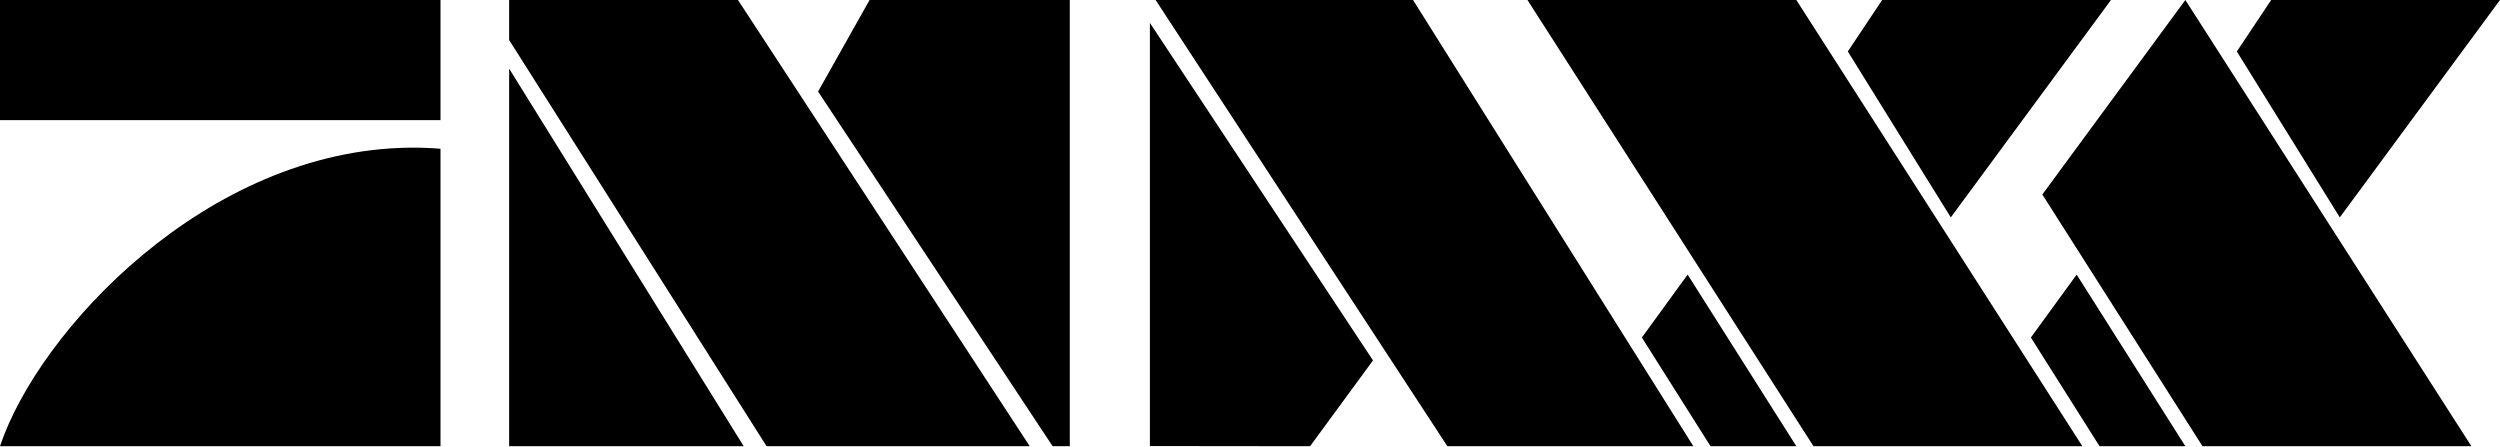
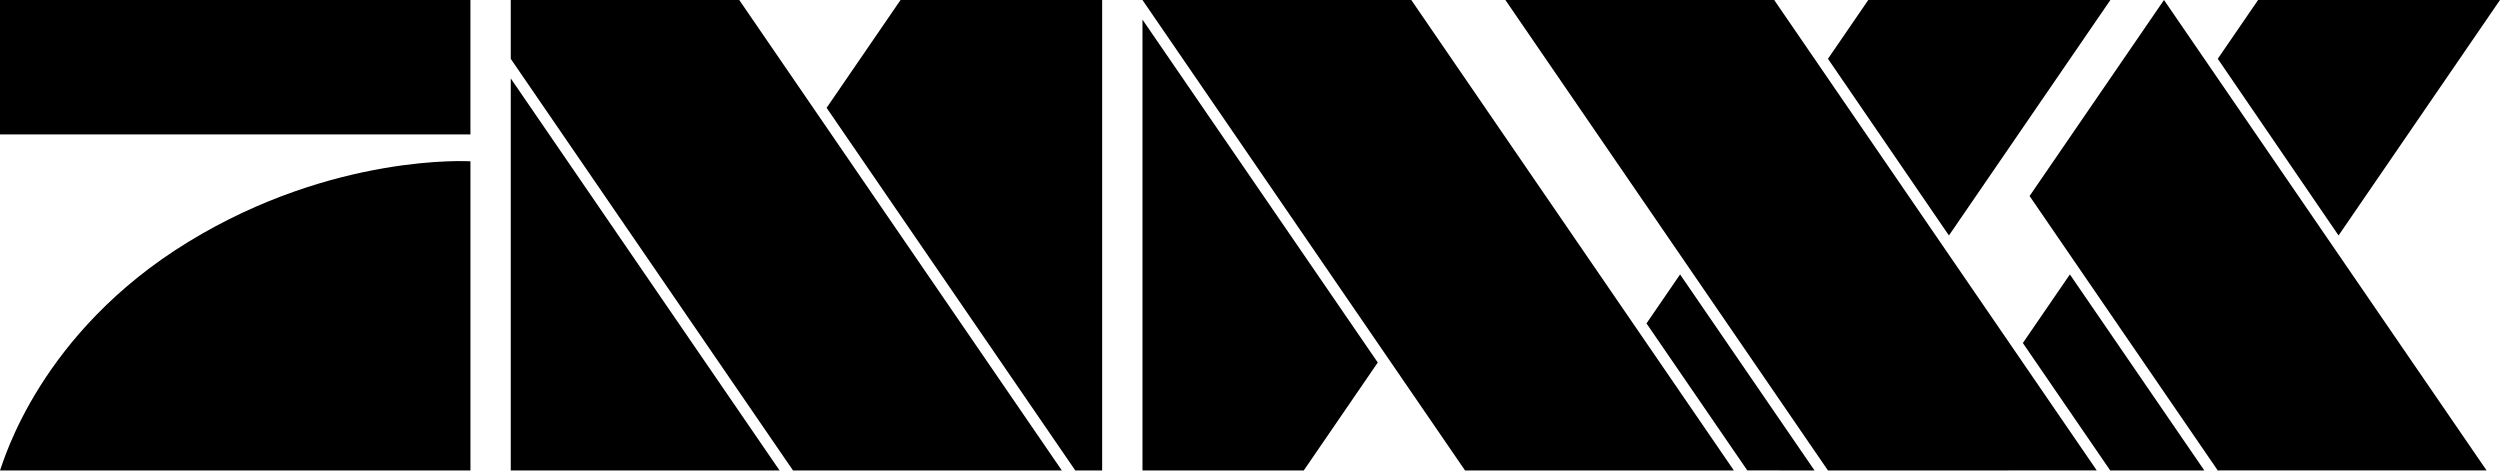
- <svg xmlns="http://www.w3.org/2000/svg" version="1.1" width="437" height="78" id="svg3321">
-   <defs id="defs3326" />
-   <path d="M 0,0 0,21 77,21 77,0 0,0 z m 89,0 0,7 45,71 46,0 L 129,0 89,0 z m 63,0 -9,16 41,62 3,0 0,-78 -35,0 z m 50,0 51,78 43,0 -49,-78 -45,0 z m 65,0 50,78 47,0 -50,-78 -47,0 z m 62,0 -6,9 18,29 28,-38 -40,0 z m 53,0 -25,34 28,44 47,0 -50,-78 z m 15,0 -6,9 18,29 28,-38 -40,0 z M 201,4 201,77.969 229,78 240,63 201,4 z M 89,12 89,78 130,78 89,12 z M 71.688,25.812 C 36.045,26.155 6.672,57.984 0,78 l 77,0 0,-52 C 75.219,25.859 73.44,25.796 71.688,25.812 z M 295,48 l -8,11 12,19 15,0 -19,-30 z m 68,0 -8,11 12,19 15,0 -19,-30 z" id="rect2892" style="fill:#000000;stroke:none" />
+ <svg xmlns="http://www.w3.org/2000/svg" height="112.91" width="600" version="1.1" viewBox="0 0 158.75 29.873">
+   <g transform="translate(80.591 -47.191)">
+     <path d="m-80.591 55.726h29.872v-8.535h-29.872z" />
+     <path d="m-50.718 57.433s-8.676-0.54-17.923 5.122c-9.414 5.758-11.701 13.862-11.949 14.508h29.872v-19.63" />
+     <path d="m-48.158 52.17v24.894h17.069l-17.069-24.894" />
+     <path d="m-33.649 47.191h-14.509v3.735l17.923 26.138v0.001h17.071l-20.485-29.874" />
+     <path d="m9.026 47.191h-17.07l20.471 29.855 0.013 0.018v0.001h17.07l-0.002-0.003-20.482-29.871" />
+     <path d="m32.071 47.191h-17.07l20.483 29.873v0.001l17.07-0.003-20.483-29.87" />
+     <path d="m-23.407 47.191-4.694 6.846 15.79 23.026h1.707v-29.872h-12.803" />
+     <path d="m50.846 64.617-2.986 4.355 5.548 8.092 5.975-0.001-8.537-12.447" />
+     <path d="m56.822 47.191-8.535 12.447 11.949 17.425l17.07-0.002-20.483-29.87" />
+     <path d="m53.418 47.192-15.373-0.002-2.56 3.734 7.681 11.219 10.252-14.951" />
+     <path d="m78.158 47.192 0.001-0.002h-15.362l-2.56 3.734 7.67 11.219 10.251-14.951" />
+     <path d="m26.094 64.617-2.133 3.11 6.401 9.334 0.001 0.001 4.268 0.002-8.537-12.447" />
+     <path d="m2.198 77.064 0.002-0.003l4.697-6.851-14.941-21.775v28.629h10.242" />
+   </g>
</svg>
